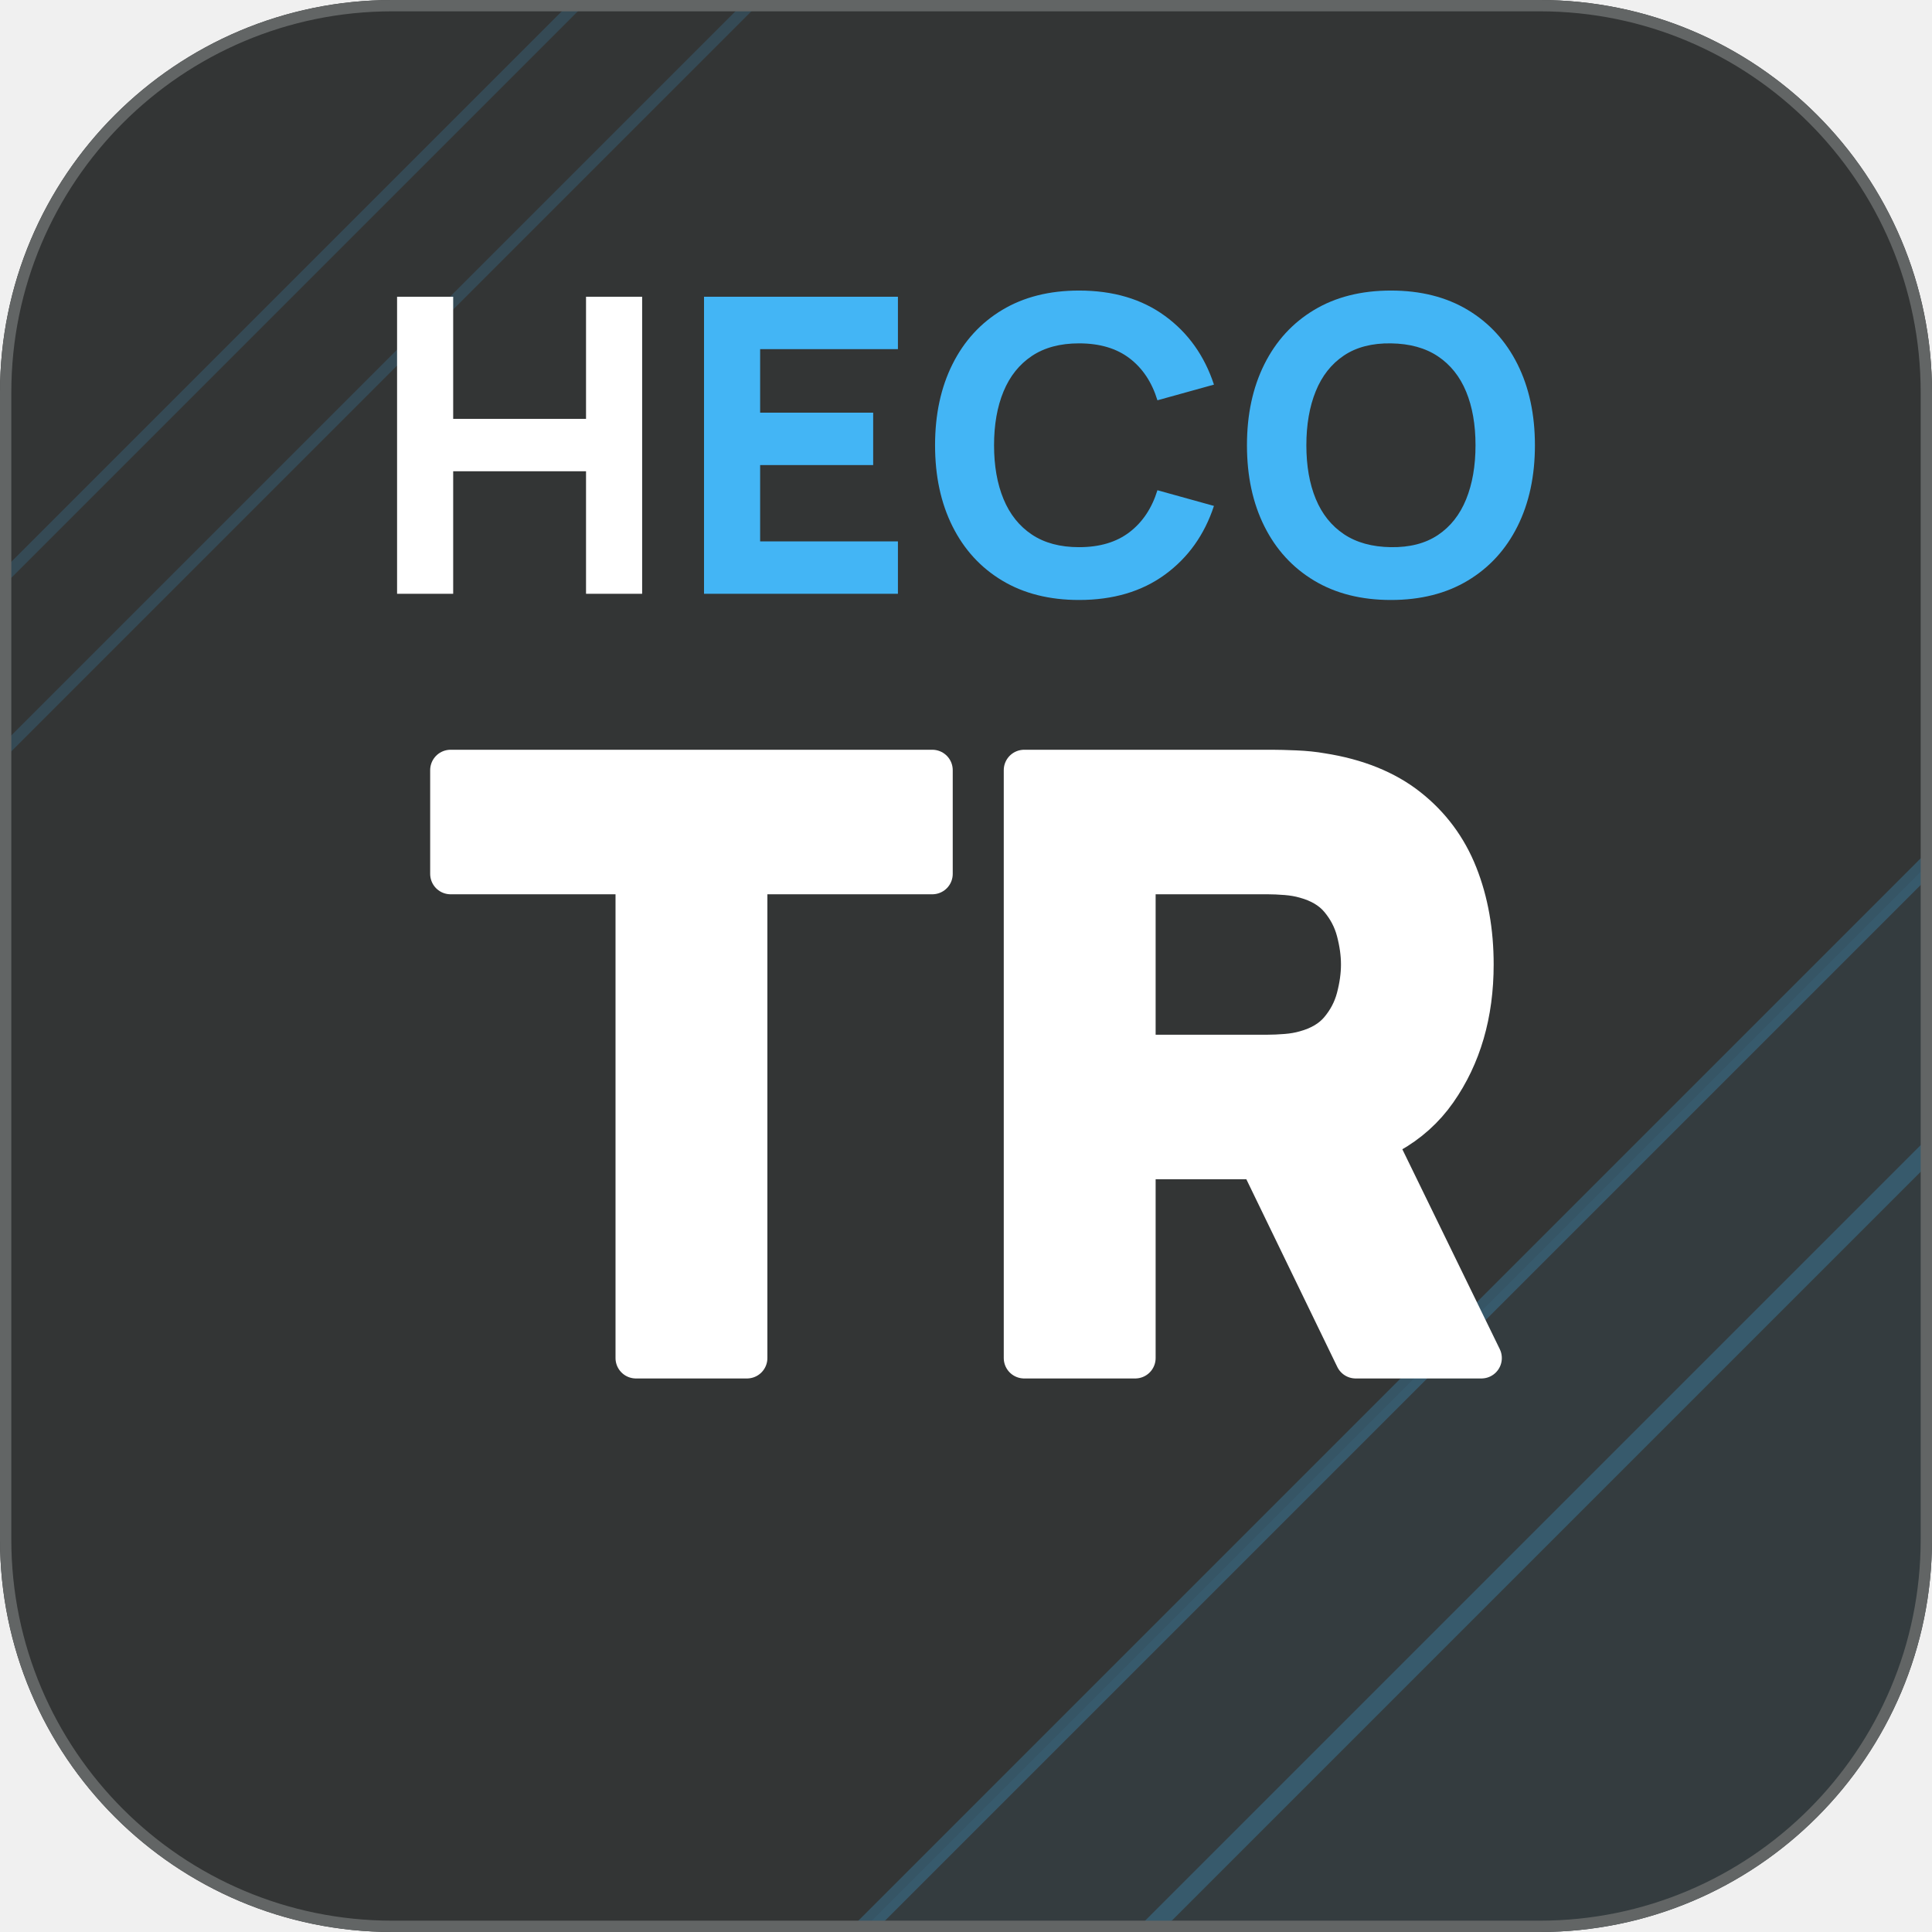
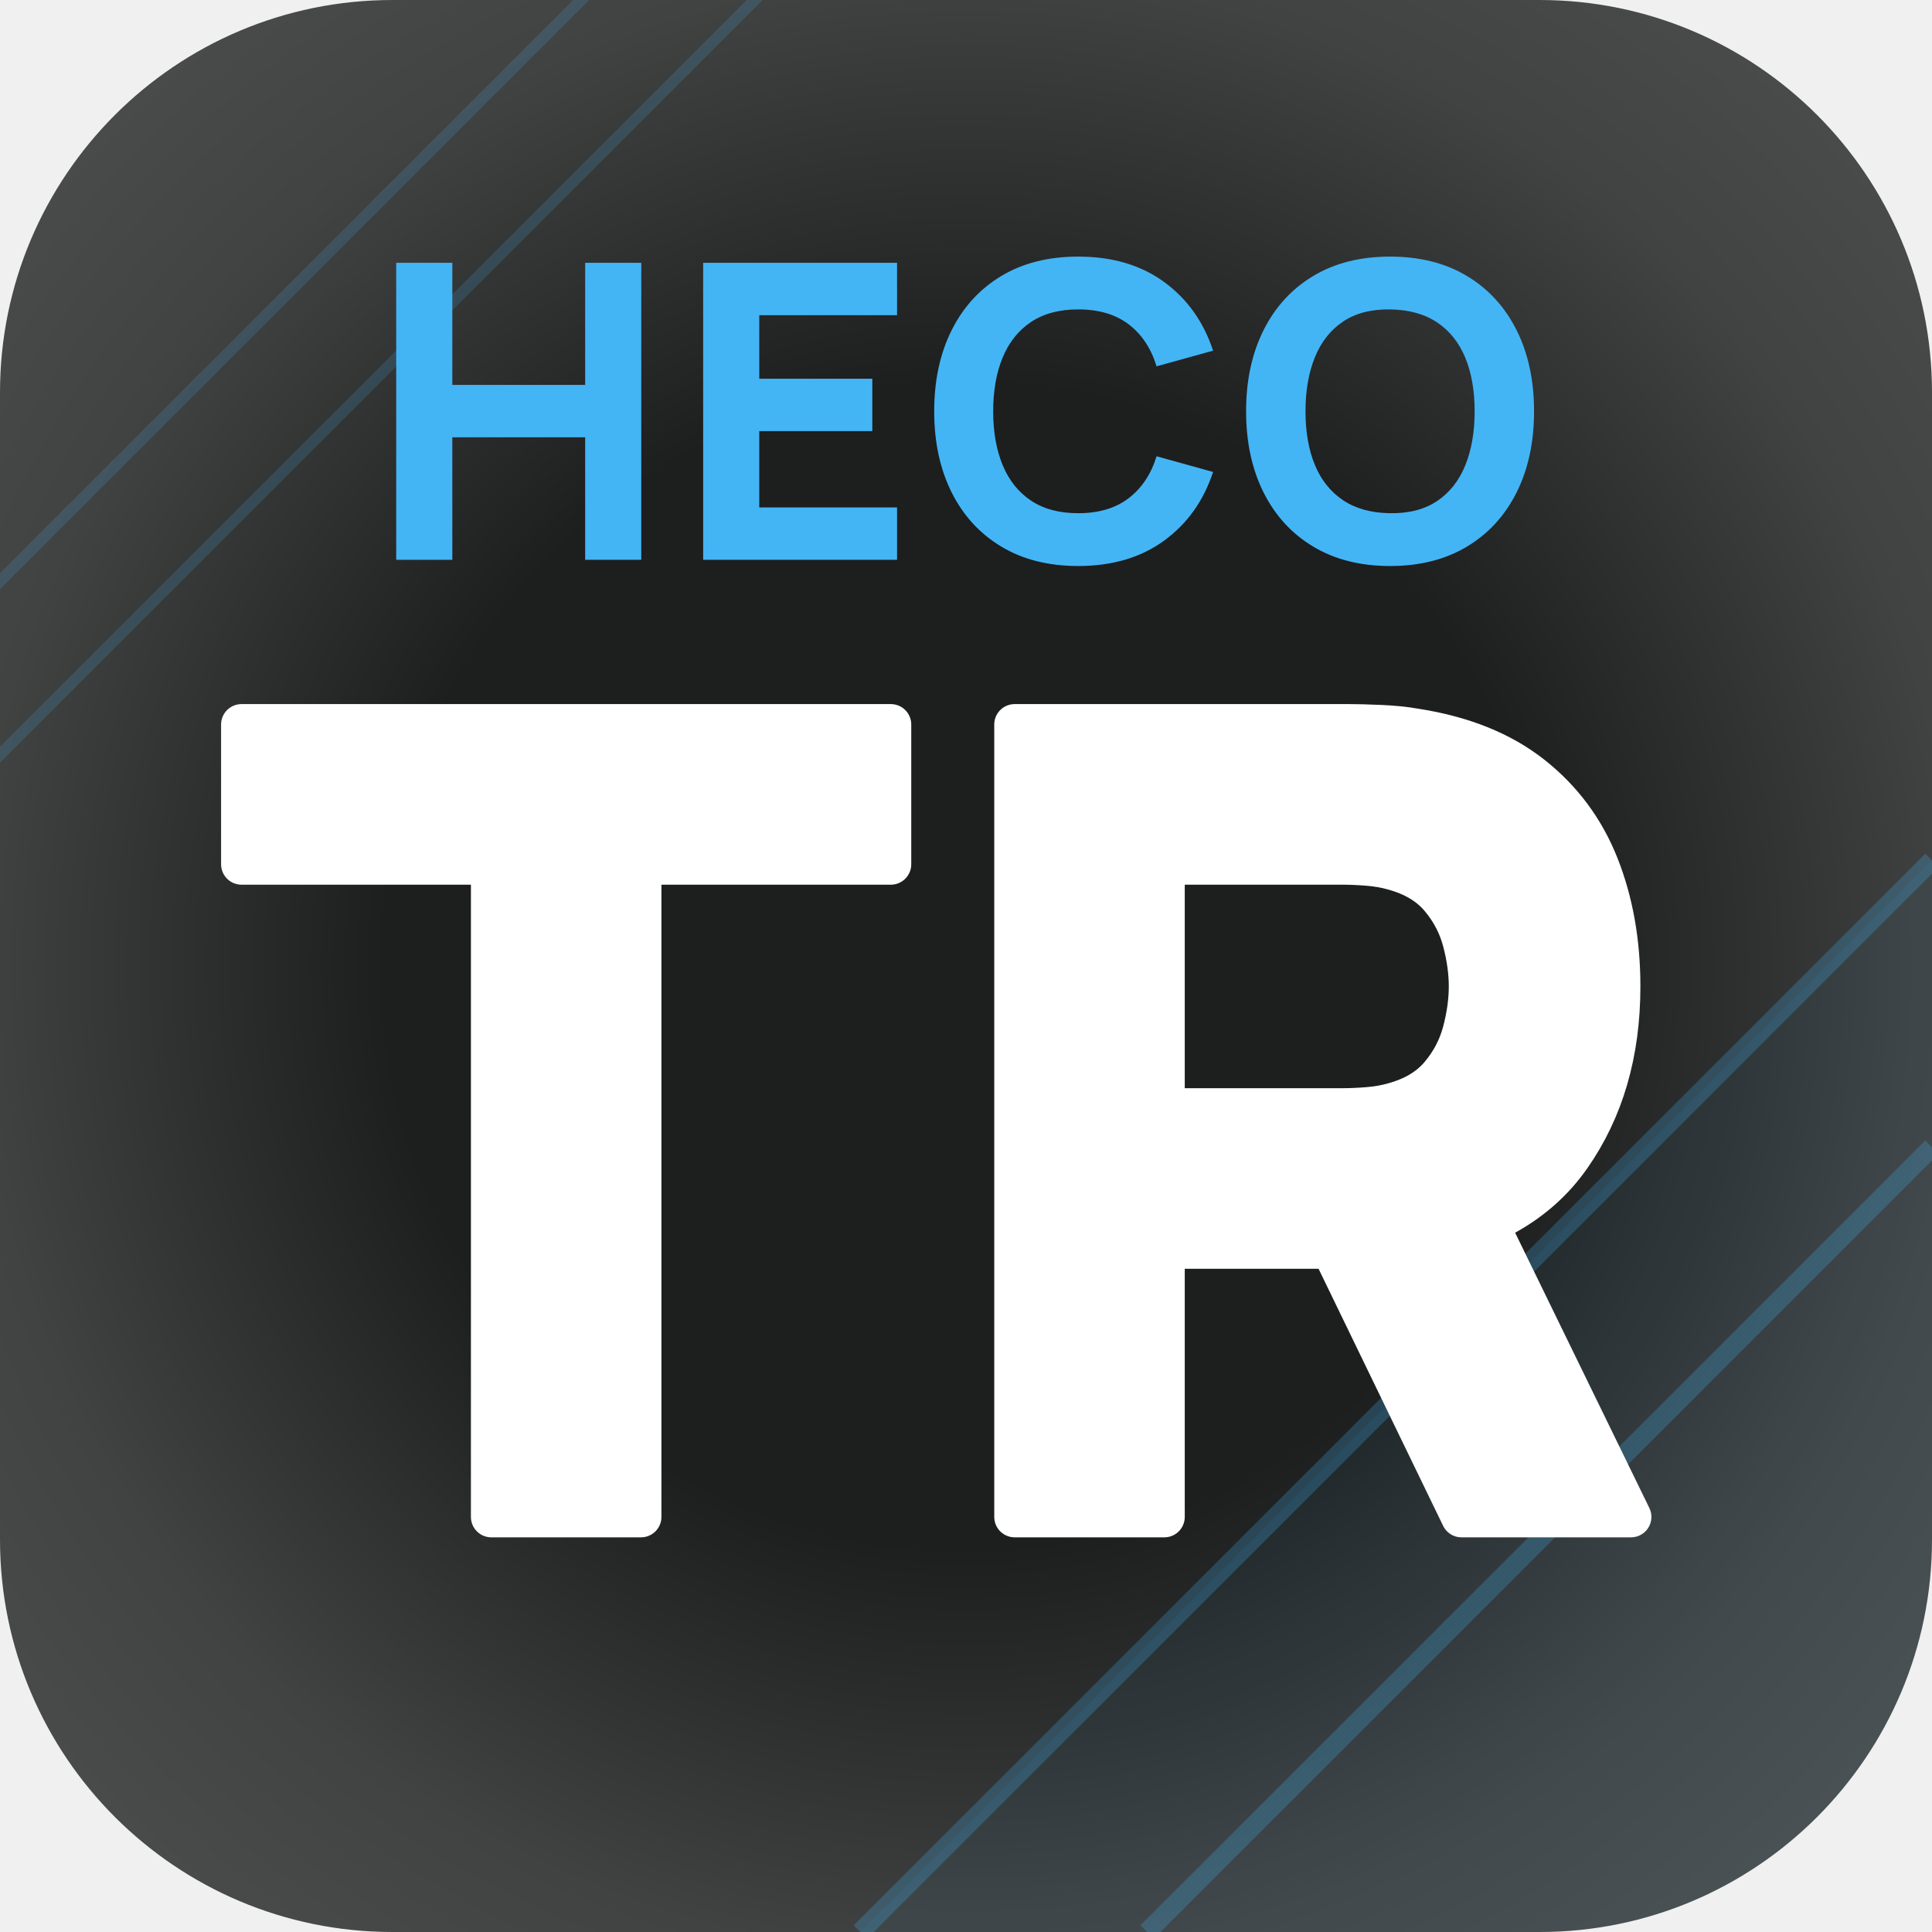
- <svg xmlns="http://www.w3.org/2000/svg" width="512" height="512" viewBox="0 0 512 512" role="img" aria-label="Heco TR / dark surface">
-   <rect width="512" height="512" rx="104" fill="#333535" />
+ <svg xmlns="http://www.w3.org/2000/svg" width="512" height="512" viewBox="0 0 512 512" fill="none">
  <defs>
-     <clipPath id="motif-6">
-       <rect width="512" height="512" rx="104" />
-     </clipPath>
+     <radialGradient id="graphite" cx="50%" cy="50%" r="71%">
+       <stop offset="0" stop-color="#1D1E1E" />
+       <stop offset=".42" stop-color="#1D1E1E" />
+       <stop offset=".72" stop-color="#414343" />
+       <stop offset="1" stop-color="#505252" />
+     </radialGradient>
  </defs>
-   <g clip-path="url(#motif-6)">
-     <path d="M228 512L512 228V512Z" fill="#43B5F5" opacity=".055" />
-     <path d="M228 512L512 228M304 512L512 304" fill="none" stroke="#43B5F5" stroke-opacity=".25" stroke-width="5" />
-     <path d="M-24 178L178 -24M-24 224L224 -24" fill="none" stroke="#43B5F5" stroke-opacity=".17" stroke-width="3" />
+   <clipPath id="rounded">
+     <rect width="512" height="512" rx="104" />
+   </clipPath>
+   <g clip-path="url(#rounded)">
+     <rect width="512" height="512" fill="url(#graphite)" />
+     <path d="M228 512L512 228V512H228Z" fill="#43B5F5" opacity=".055" />
+     <path d="M228 512L512 228M304 512L512 304" stroke="#43B5F5" stroke-opacity=".25" stroke-width="5" />
+     <path d="M-24 178L178 -24M-24 224L224 -24" stroke="#43B5F5" stroke-opacity=".17" stroke-width="3" />
+     <path d="M105 148.36V69.64H119.869V102.003H155.075V69.64H169.944V148.36H155.075V115.888H119.869V148.36H105Z" fill="#43B5F5" />
+     <path d="M186.344 148.36V69.64H237.731V83.525H201.213V100.363H231.171V114.248H201.213V134.475H237.731V148.36H186.344Z" fill="#43B5F5" />
+     <path d="M285.728 150C277.856 150 271.068 148.287 265.365 144.861C259.661 141.435 255.27 136.643 252.19 130.484C249.11 124.325 247.571 117.163 247.571 109C247.571 100.836 249.11 93.675 252.19 87.516C255.27 81.357 259.661 76.564 265.365 73.138C271.068 69.713 277.856 68 285.728 68C294.766 68 302.356 70.241 308.497 74.724C314.638 79.207 318.965 85.275 321.48 92.928L306.501 97.082C305.044 92.308 302.584 88.6 299.121 85.958C295.659 83.316 291.195 81.995 285.728 81.995C280.735 81.995 276.571 83.106 273.237 85.329C269.902 87.552 267.396 90.686 265.72 94.732C264.044 98.777 263.205 103.533 263.205 109C263.205 114.467 264.044 119.223 265.72 123.268C267.396 127.313 269.902 130.447 273.237 132.671C276.571 134.894 280.735 136.005 285.728 136.005C291.195 136.005 295.659 134.675 299.121 132.015C302.584 129.354 305.044 125.655 306.501 120.917L321.48 125.072C318.965 132.725 314.638 138.793 308.497 143.276C302.356 147.759 294.766 150 285.728 150Z" fill="#43B5F5" />
+     <path d="M368.384 150C360.512 150 353.724 148.287 348.021 144.861C342.317 141.435 337.926 136.643 334.846 130.484C331.766 124.325 330.227 117.163 330.227 109C330.227 100.836 331.766 93.675 334.846 87.516C337.926 81.357 342.317 76.564 348.021 73.138C353.724 69.713 360.512 68 368.384 68C376.256 68 383.044 69.713 388.747 73.138C394.451 76.564 398.842 81.357 401.922 87.516C405.002 93.675 406.541 100.836 406.541 109C406.541 117.163 405.002 124.325 401.922 130.484C398.842 136.643 394.451 141.435 388.747 144.861C383.044 148.287 376.256 150 368.384 150ZM368.384 136.005C373.377 136.078 377.532 135.003 380.848 132.78C384.164 130.557 386.652 127.404 388.31 123.323C389.968 119.241 390.797 114.467 390.797 109C390.797 103.533 389.968 98.795 388.31 94.787C386.652 90.778 384.164 87.662 380.848 85.439C377.532 83.215 373.377 82.067 368.384 81.995C363.391 81.922 359.236 82.997 355.92 85.22C352.604 87.443 350.116 90.595 348.458 94.677C346.8 98.759 345.971 103.533 345.971 109C345.971 114.467 346.8 119.204 348.458 123.213C350.116 127.222 352.604 130.338 355.92 132.561C359.236 134.784 363.391 135.932 368.384 136.005Z" fill="#43B5F5" />
+     <path d="M130.208 402V229.042H64V192H236.083V229.042H169.875V402H130.208Z" fill="white" stroke="white" stroke-width="10.819" stroke-linejoin="round" />
+     <path d="M268.896 402V192H357.563C359.604 192 362.351 192.073 365.802 192.219C369.253 192.365 372.34 192.681 375.063 193.167C387.604 195.111 397.885 199.243 405.906 205.563C413.927 211.882 419.833 219.83 423.625 229.406C427.417 238.983 429.313 249.653 429.313 261.417C429.313 279.014 424.938 294.059 416.188 306.552C407.438 319.045 393.729 326.75 375.063 329.667L357.563 330.833H308.563V402H268.896ZM387.313 402L345.896 316.542L386.729 308.667L432.229 402H387.313ZM308.563 293.792H355.813C357.854 293.792 360.09 293.694 362.521 293.5C364.951 293.306 367.188 292.917 369.229 292.333C374.576 290.875 378.708 288.42 381.625 284.969C384.542 281.517 386.559 277.677 387.677 273.448C388.795 269.219 389.354 265.208 389.354 261.417C389.354 257.625 388.795 253.615 387.677 249.385C386.559 245.156 384.542 241.316 381.625 237.865C378.708 234.413 374.576 231.958 369.229 230.5C367.188 229.917 364.951 229.528 362.521 229.333C360.09 229.139 357.854 229.042 355.813 229.042H308.563V293.792Z" fill="white" stroke="white" stroke-width="10.819" stroke-linejoin="round" />
  </g>
-   <g transform="translate(105.229 77.000) scale(0.0546667) translate(-140.000 1470.000)">
-     <path fill="#FFFFFF" transform="translate(0.000 0) scale(1 -1)" d="M140 0V1440H412V848H1056V1440H1328V0H1056V594H412V0Z" />
-     <path fill="#43B5F5" transform="translate(1488.000 0) scale(1 -1)" d="M140 0V1440H1080V1186H412V878H960V624H412V254H1080V0Z" />
-     <path fill="#43B5F5" transform="translate(2688.000 0) scale(1 -1)" d="M758 -30Q542 -30 385.5 64.0Q229 158 144.5 327.0Q60 496 60 720Q60 944 144.5 1113.0Q229 1282 385.5 1376.0Q542 1470 758 1470Q1006 1470 1174.5 1347.0Q1343 1224 1412 1014L1138 938Q1098 1069 1003.0 1141.5Q908 1214 758 1214Q621 1214 529.5 1153.0Q438 1092 392.0 981.0Q346 870 346 720Q346 570 392.0 459.0Q438 348 529.5 287.0Q621 226 758 226Q908 226 1003.0 299.0Q1098 372 1138 502L1412 426Q1343 216 1174.5 93.0Q1006 -30 758 -30Z" />
-     <path fill="#43B5F5" transform="translate(4200.000 0) scale(1 -1)" d="M758 -30Q542 -30 385.5 64.0Q229 158 144.5 327.0Q60 496 60 720Q60 944 144.5 1113.0Q229 1282 385.5 1376.0Q542 1470 758 1470Q974 1470 1130.5 1376.0Q1287 1282 1371.5 1113.0Q1456 944 1456 720Q1456 496 1371.5 327.0Q1287 158 1130.5 64.0Q974 -30 758 -30ZM758 226Q895 224 986.0 285.0Q1077 346 1122.5 458.0Q1168 570 1168 720Q1168 870 1122.5 980.0Q1077 1090 986.0 1151.0Q895 1212 758 1214Q621 1216 530.0 1155.0Q439 1094 393.5 982.0Q348 870 348 720Q348 570 393.5 460.0Q439 350 530.0 289.0Q621 228 758 226Z" />
-   </g>
-   <g transform="translate(114.000 198.693) scale(0.1081905) translate(30.000 1490.000)">
-     <path fill="#FFFFFF" stroke="#FFFFFF" stroke-width="100" stroke-linejoin="round" paint-order="stroke fill" transform="translate(0.000 0) scale(1 -1)" d="M474 0V1186H20V1440H1200V1186H746V0Z" />
-     <path fill="#FFFFFF" stroke="#FFFFFF" stroke-width="100" stroke-linejoin="round" paint-order="stroke fill" transform="translate(1285.000 0) scale(1 -1)" d="M140 0V1440H748Q769 1440 804.5 1438.5Q840 1437 868 1432Q997 1412 1079.5 1347.0Q1162 1282 1201.0 1183.5Q1240 1085 1240 964Q1240 783 1150.0 654.5Q1060 526 868 496L748 488H412V0ZM952 0 668 586 948 640 1260 0ZM412 742H736Q757 742 782.0 744.0Q807 746 828 752Q883 767 913.0 802.5Q943 838 954.5 881.5Q966 925 966 964Q966 1003 954.5 1046.5Q943 1090 913.0 1125.5Q883 1161 828 1176Q807 1182 782.0 1184.0Q757 1186 736 1186H412Z" />
-   </g>
-   <rect x="1.5" y="1.5" width="509" height="509" rx="102.5" fill="none" stroke="#626565" stroke-width="3" />
</svg>
